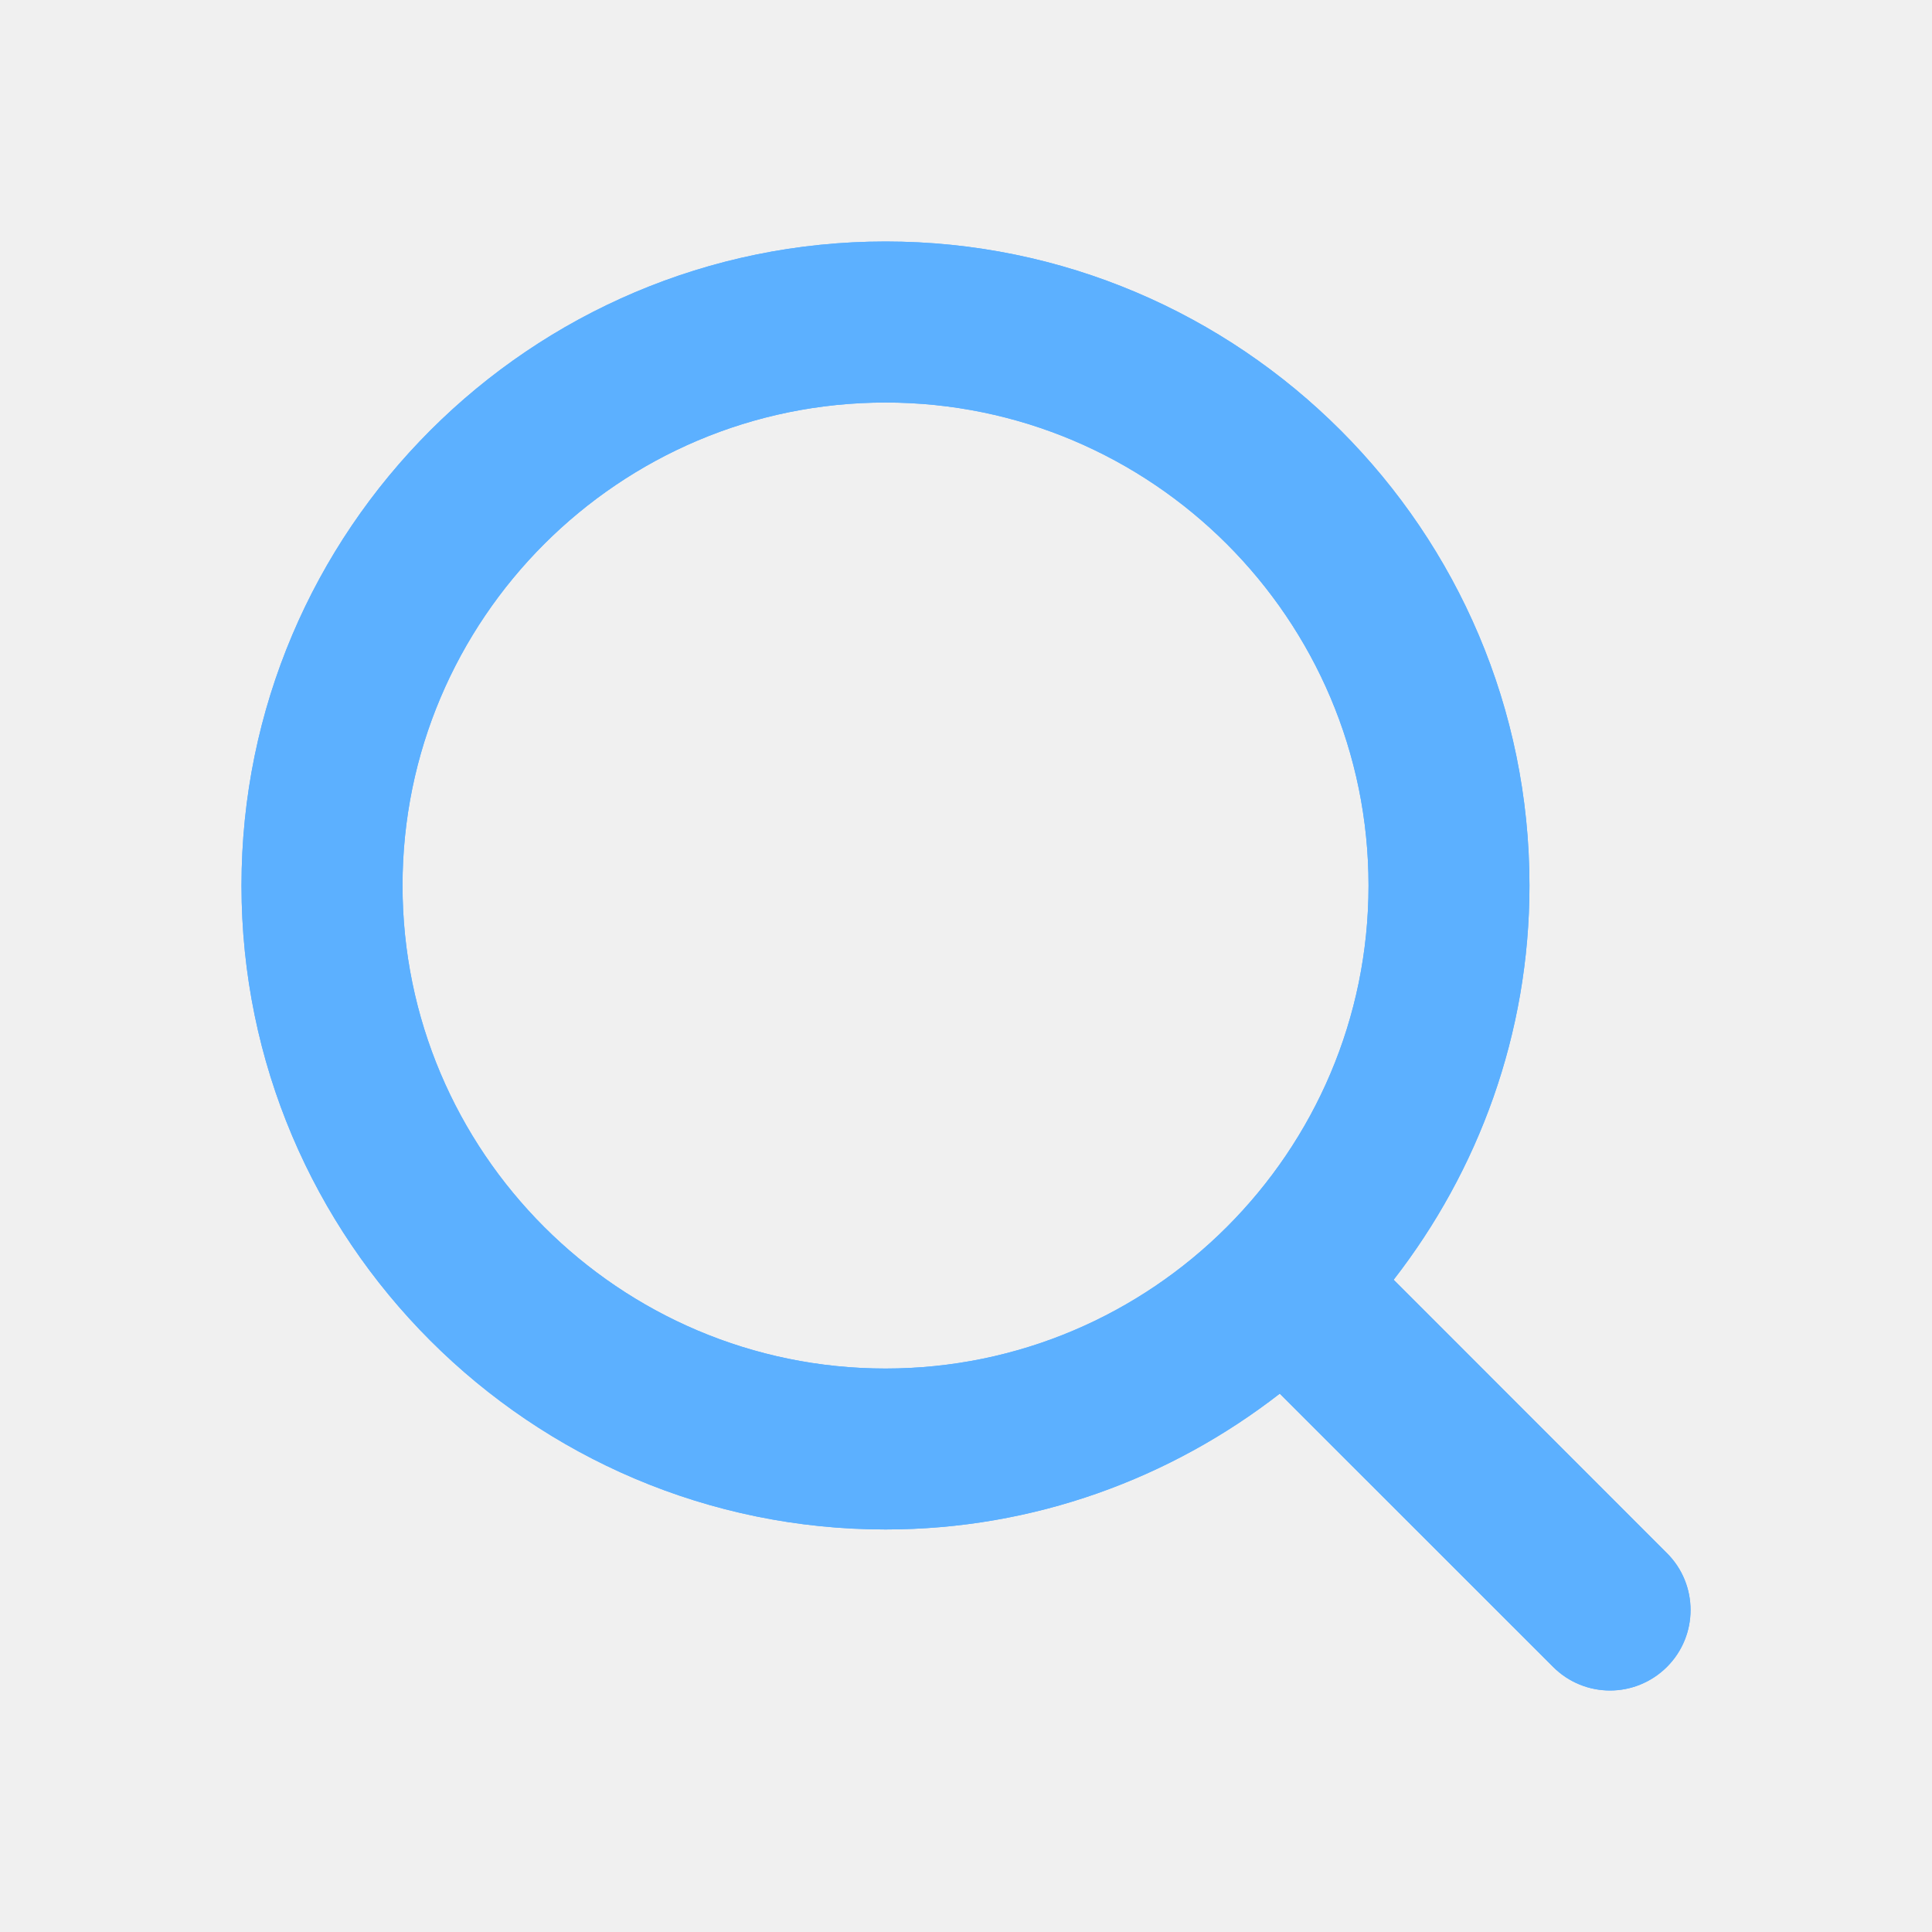
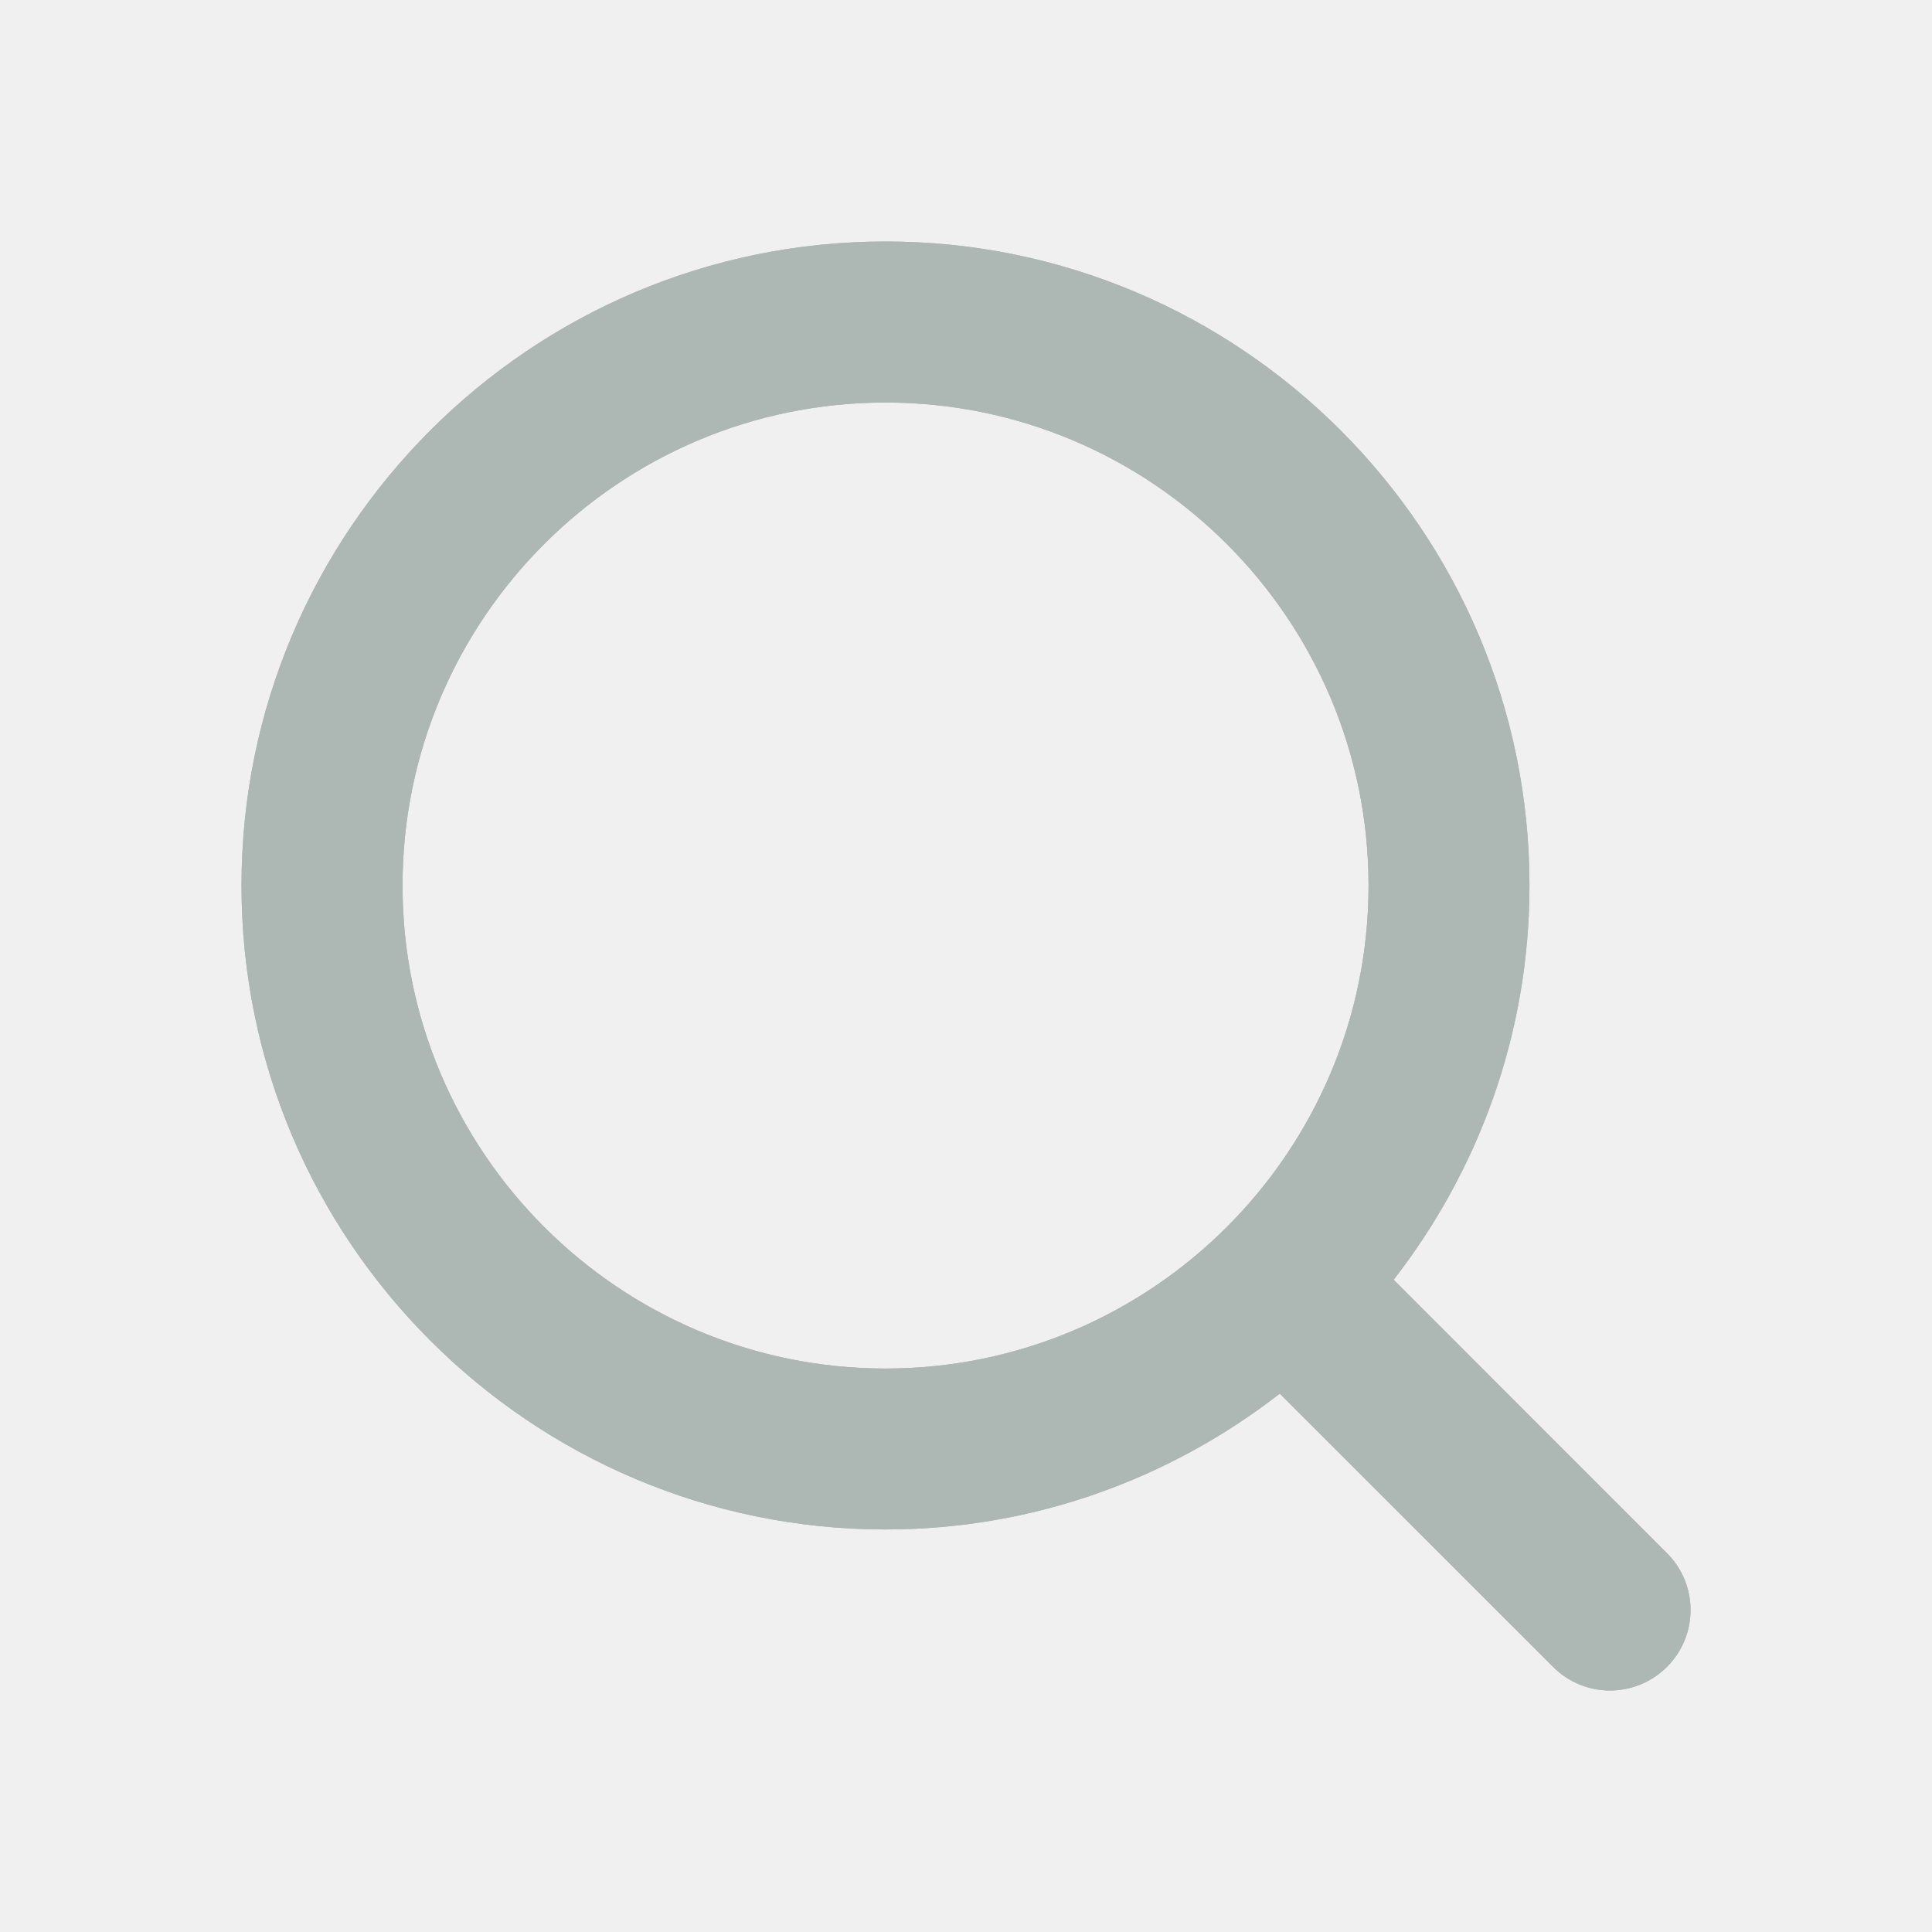
<svg xmlns="http://www.w3.org/2000/svg" width="20" height="20" viewBox="0 0 20 20" fill="none">
-   <path fill-rule="evenodd" clip-rule="evenodd" d="M4.167 9.167C4.167 6.409 6.409 4.167 9.167 4.167C11.924 4.167 14.167 6.409 14.167 9.167C14.167 11.924 11.924 14.167 9.167 14.167C6.409 14.167 4.167 11.924 4.167 9.167ZM17.256 16.078L14.427 13.248C15.304 12.119 15.833 10.705 15.833 9.167C15.833 5.491 12.842 2.5 9.167 2.5C5.491 2.5 2.5 5.491 2.5 9.167C2.5 12.842 5.491 15.833 9.167 15.833C10.705 15.833 12.119 15.304 13.248 14.427L16.078 17.256C16.24 17.418 16.453 17.5 16.667 17.5C16.88 17.5 17.093 17.418 17.256 17.256C17.582 16.93 17.582 16.403 17.256 16.078Z" fill="#5CB0FF" />
+   <path fill-rule="evenodd" clip-rule="evenodd" d="M4.167 9.167C4.167 6.409 6.409 4.167 9.167 4.167C11.924 4.167 14.167 6.409 14.167 9.167C14.167 11.924 11.924 14.167 9.167 14.167C6.409 14.167 4.167 11.924 4.167 9.167ZM17.256 16.078L14.427 13.248C15.304 12.119 15.833 10.705 15.833 9.167C15.833 5.491 12.842 2.5 9.167 2.5C5.491 2.5 2.5 5.491 2.5 9.167C2.5 12.842 5.491 15.833 9.167 15.833C10.705 15.833 12.119 15.304 13.248 14.427L16.078 17.256C16.24 17.418 16.453 17.5 16.667 17.5C16.88 17.5 17.093 17.418 17.256 17.256C17.582 16.93 17.582 16.403 17.256 16.078Z" fill="#ADB7B4" />
  <mask id="mask0" mask-type="alpha" maskUnits="userSpaceOnUse" x="2" y="2" width="16" height="16">
    <path fill-rule="evenodd" clip-rule="evenodd" d="M4.167 9.167C4.167 6.409 6.409 4.167 9.167 4.167C11.924 4.167 14.167 6.409 14.167 9.167C14.167 11.924 11.924 14.167 9.167 14.167C6.409 14.167 4.167 11.924 4.167 9.167ZM17.256 16.078L14.427 13.248C15.304 12.119 15.833 10.705 15.833 9.167C15.833 5.491 12.842 2.5 9.167 2.5C5.491 2.5 2.5 5.491 2.5 9.167C2.5 12.842 5.491 15.833 9.167 15.833C10.705 15.833 12.119 15.304 13.248 14.427L16.078 17.256C16.24 17.418 16.453 17.5 16.667 17.5C16.88 17.5 17.093 17.418 17.256 17.256C17.582 16.93 17.582 16.403 17.256 16.078Z" fill="white" />
  </mask>
  <g mask="url(#mask0)">
-     <rect width="20" height="20" fill="#5CB0FF" />
+     <rect width="20" height="20" fill="#ADB7B4" />
  </g>
</svg>
